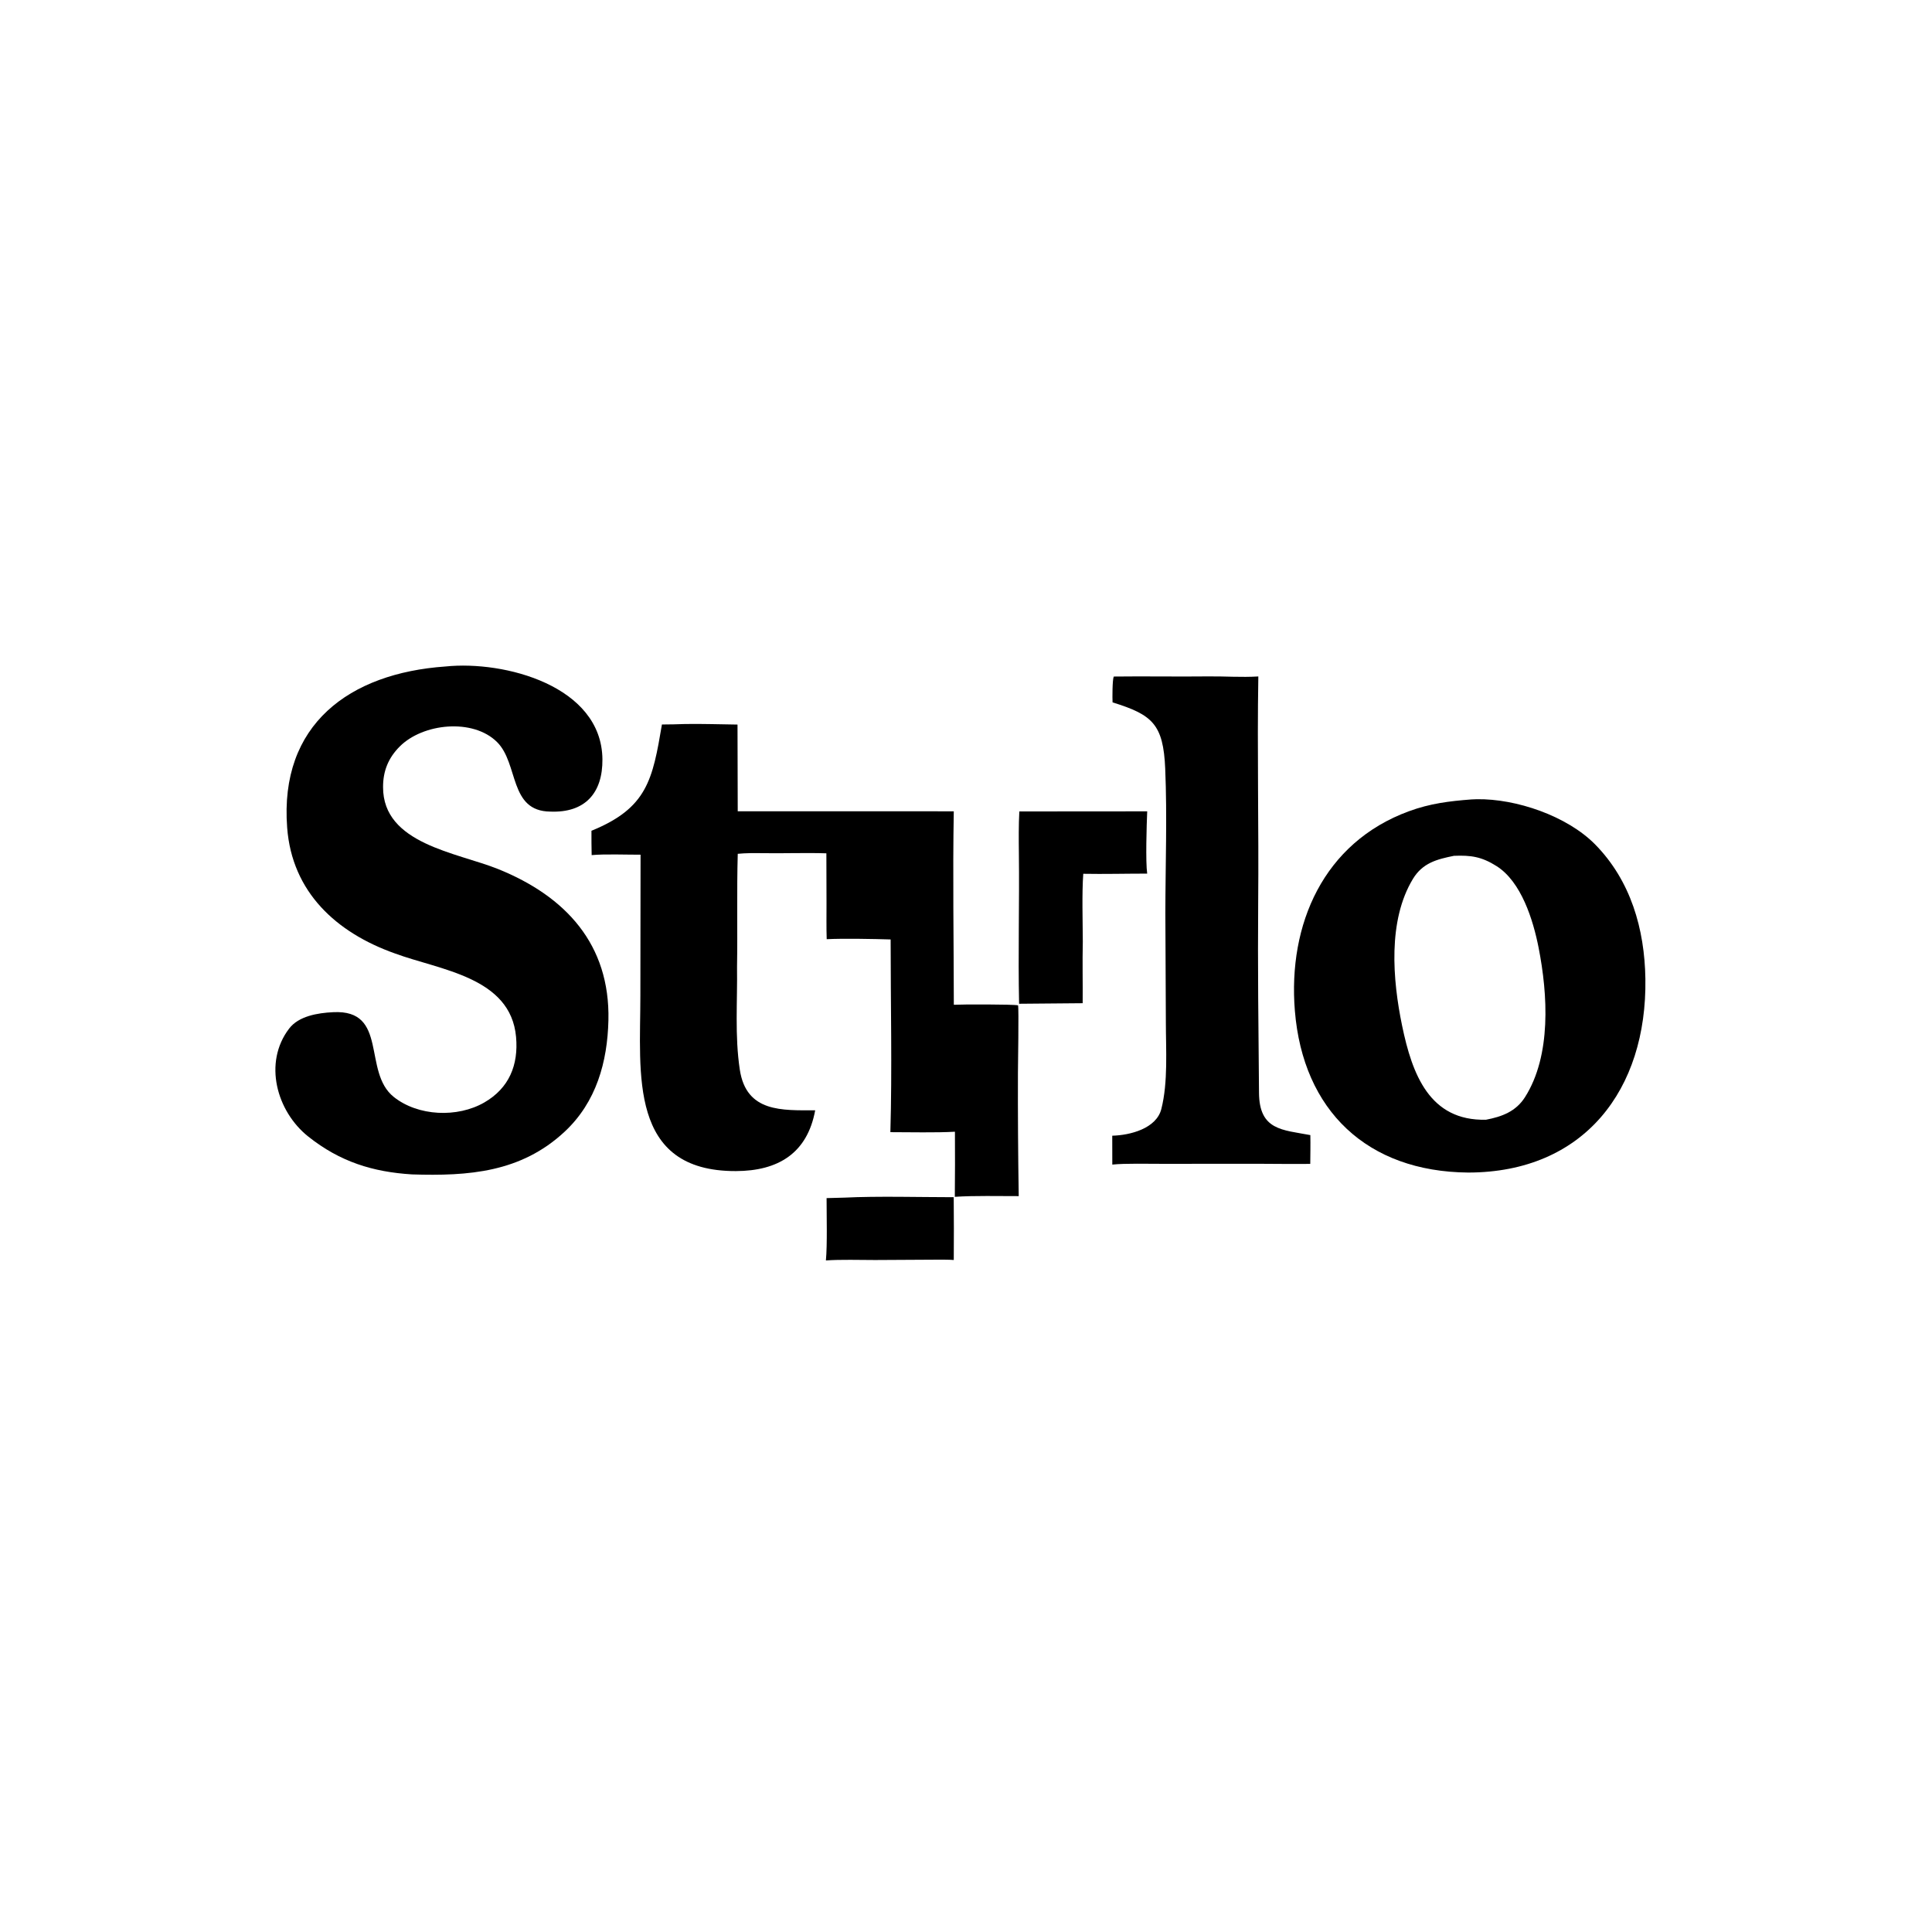
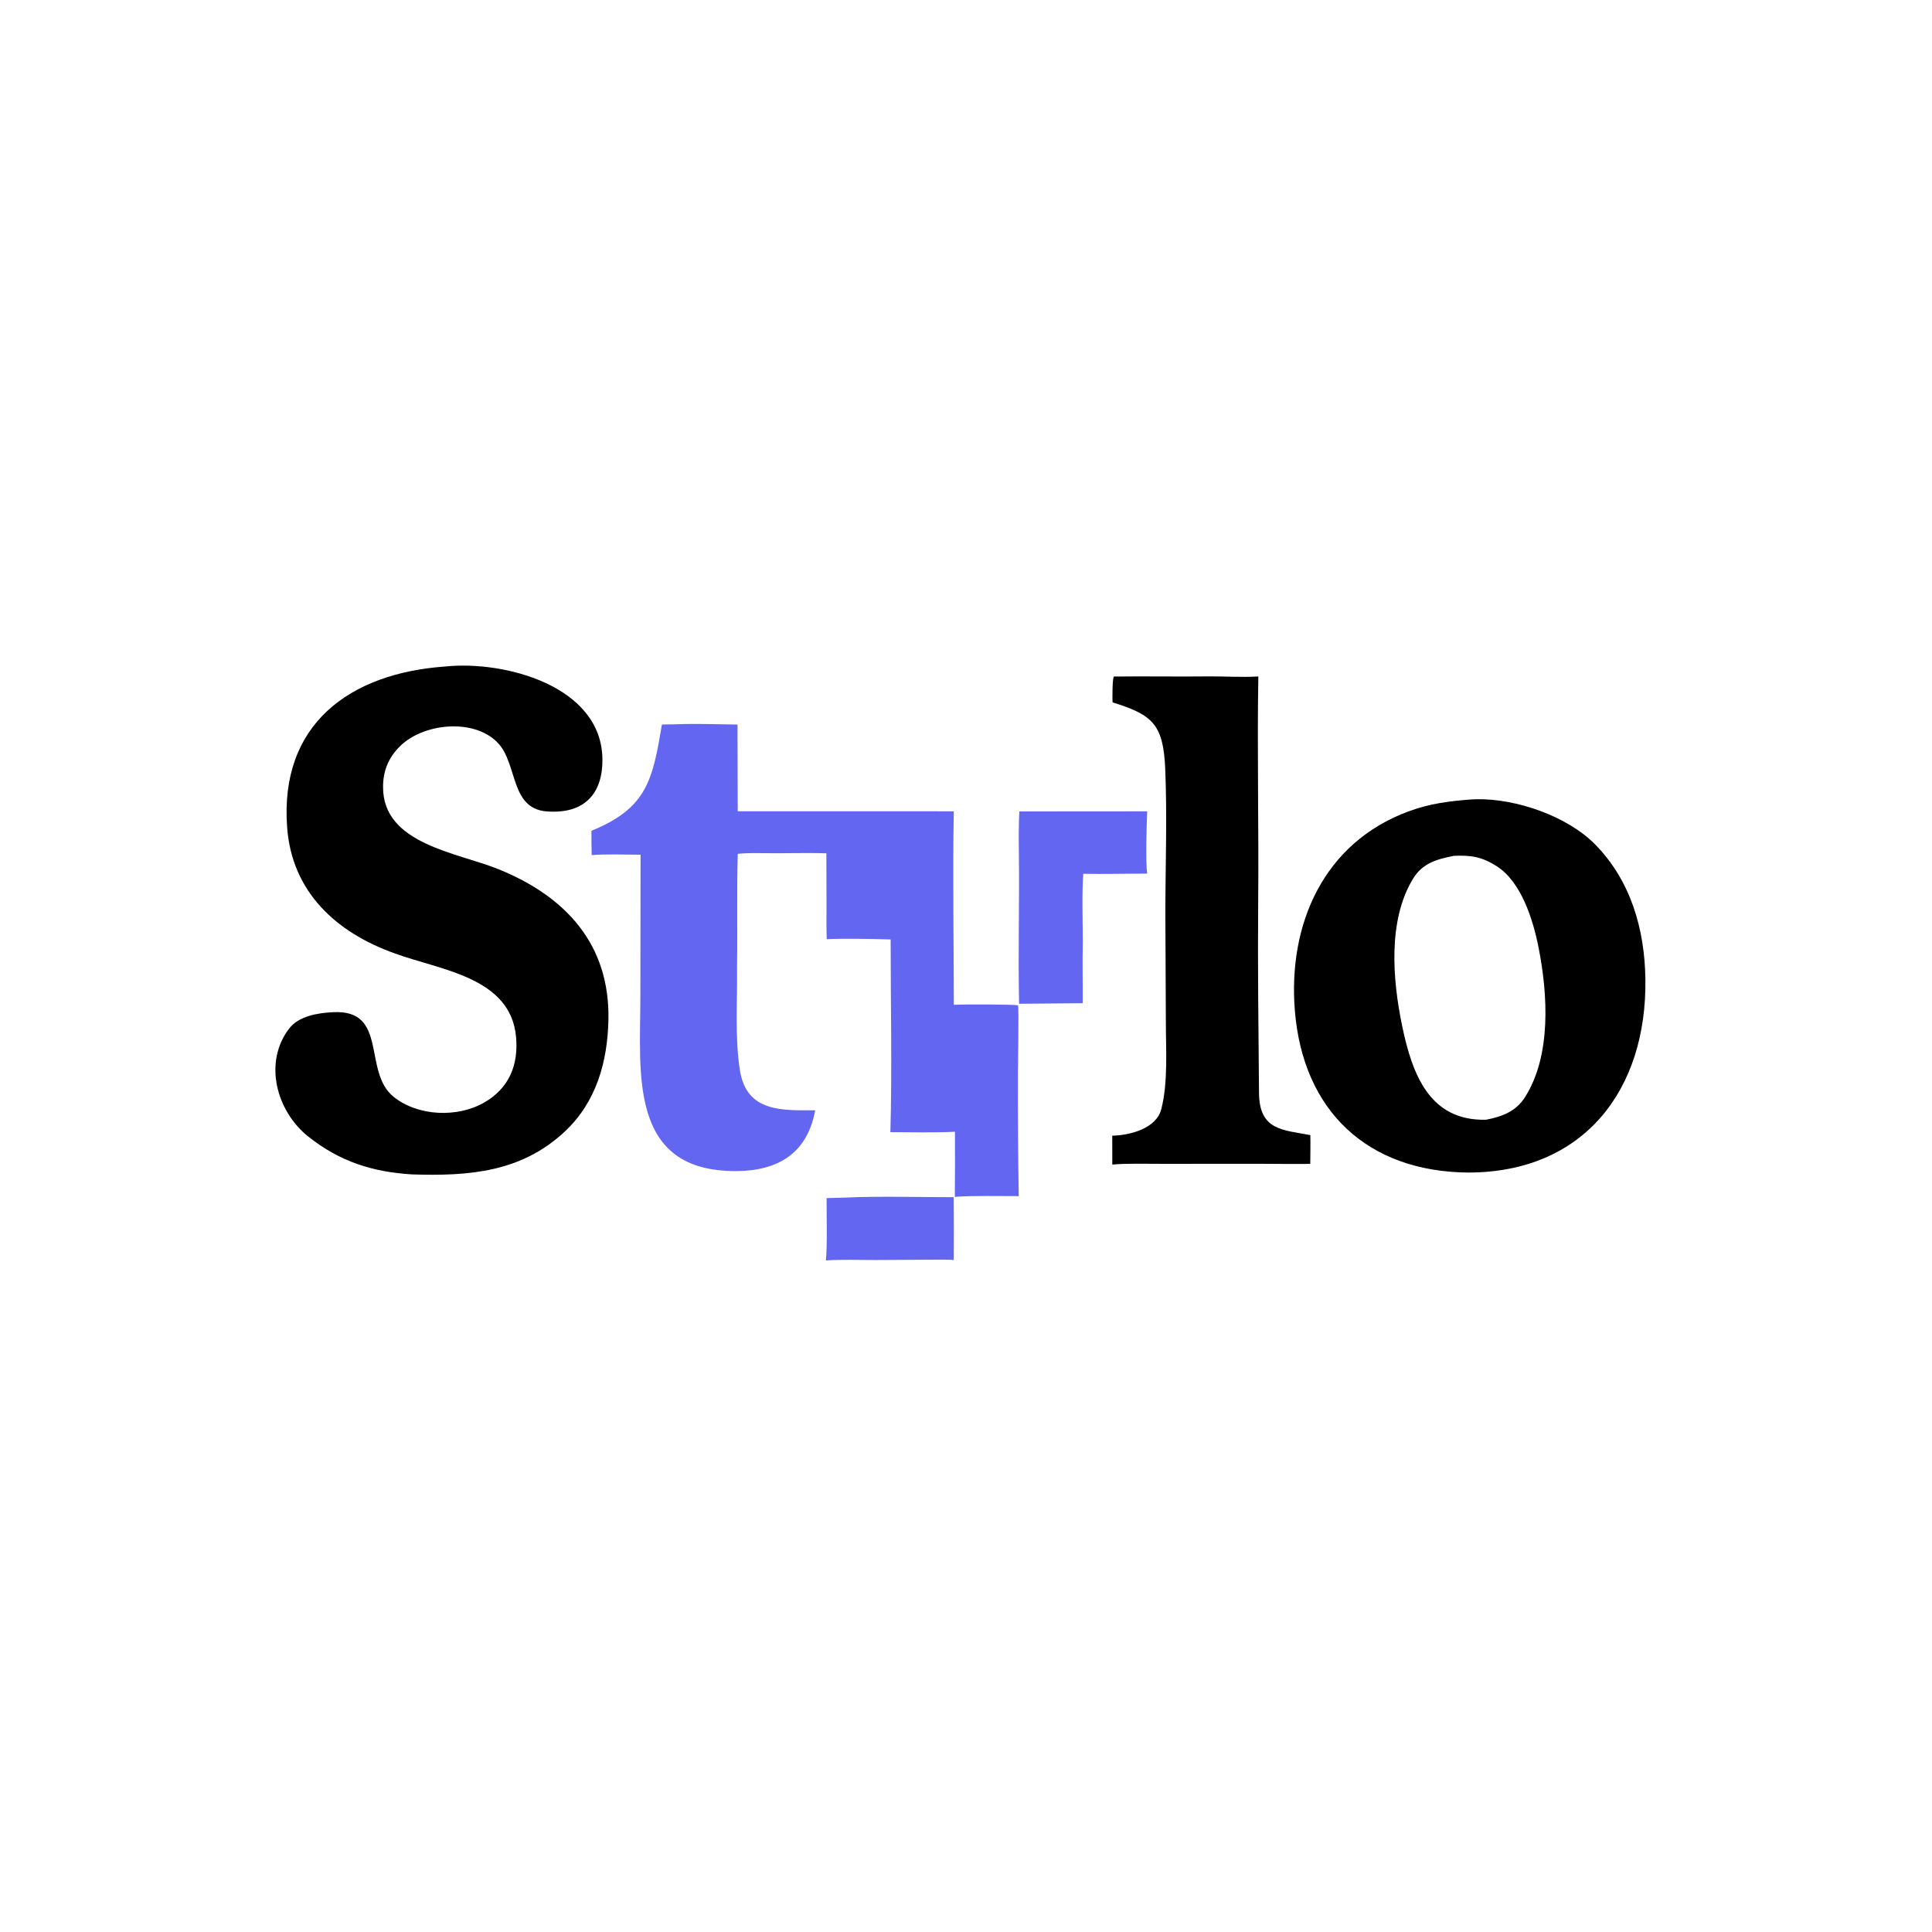
<svg xmlns="http://www.w3.org/2000/svg" width="1024" height="1024" viewBox="0 0 1024 1024">
  <path d="M779.864 423.716C780.825 423.645 781.787 423.605 782.749 423.596C803.655 423.287 830.514 432.483 845.354 447.46C864.333 466.718 871.685 492.391 872.088 518.806C872.985 577.575 839.546 621.429 778.16 621.476C724.656 621.023 690.611 588.662 686.305 535.716C682.581 489.927 701.477 446.616 746.71 429.993C757.962 425.858 768.128 424.616 779.864 423.716ZM787.615 593.482C796.016 591.872 803.443 589.163 808.314 581.468C822.32 559.349 820.363 527.071 815.496 502.319C812.603 487.608 806.344 467.352 793.19 459.042C785.309 454.063 779.629 453.232 770.626 453.601C761.54 455.438 753.997 457.383 748.867 465.857C735.513 487.916 738.087 519.245 743.142 543.634C748.479 569.386 757.667 594.201 787.615 593.482Z" />
  <path d="M236.133 353.25C267.327 350.02 318.894 363.506 319.298 402.384C319.483 420.294 310.126 430.91 291.67 430.162C269.668 429.948 275.004 404.775 263.444 393.3C250.633 380.582 224.141 383.339 211.853 395.67C205.844 401.7 202.998 408.657 203.034 417.185C202.957 447.37 242.263 451.831 264.127 460.663C299.825 475.084 323.4 500.578 322.473 540.752C321.964 562.782 316.097 584.139 299.265 599.826C276.076 621.438 248.303 623.411 218.325 622.456C197.806 621.167 180.299 615.892 163.28 602.311C146.704 589.084 139.388 563.277 153.271 545.138C158.311 538.554 168.335 536.867 176.58 536.481C206.034 534.963 192.041 568.073 208.677 581.378C221.562 591.684 242.48 592.529 256.679 584.341C269.841 576.751 274.852 564.488 273.526 549.635C270.684 517.784 233.193 514.185 209.29 505.338C178.309 494.36 154.752 472.871 152.201 438.648C148.049 383.969 185.185 356.797 236.133 353.25Z" />
-   <path d="M363.232 383.736C372.165 383.597 381.904 383.916 390.896 384.033L391.013 429.998L505.523 430.013C504.923 463.494 505.51 498.905 505.549 532.546C509.341 532.306 537.106 532.259 539.589 532.853C540.067 534.307 539.53 565.269 539.526 568.618C539.458 590.403 539.598 612.187 539.946 633.969C529.516 633.991 516.285 633.654 506.077 634.34C506.187 622.839 506.206 611.338 506.135 599.837C495.821 600.423 482.422 600.066 471.918 600.07C472.873 567.231 472.049 531.095 472.057 497.932C463.245 497.654 446.871 497.343 438.166 497.788C437.958 491.667 438.076 484.918 438.067 478.75L437.996 452.274C426.737 451.917 415.262 452.38 403.983 452.197C399.743 452.128 395.229 452.122 391.028 452.537C390.463 472.216 390.981 492.671 390.644 512.554C390.904 530.649 389.391 549.012 392.117 566.972C395.575 589.763 414.694 588.45 432.062 588.497C427.893 611.203 412.489 620.644 390.017 620.703C332.941 620.852 339.39 568.915 339.41 527.952L339.512 453.007C332.08 453.028 320.49 452.576 313.592 453.229C313.456 449.023 313.508 444.552 313.486 440.323C343.049 428.267 345.878 413.336 350.837 383.995C354.97 383.982 359.102 383.895 363.232 383.736Z" />
+   <path fill="#6366F1" d="M363.232 383.736C372.165 383.597 381.904 383.916 390.896 384.033L391.013 429.998L505.523 430.013C504.923 463.494 505.51 498.905 505.549 532.546C509.341 532.306 537.106 532.259 539.589 532.853C540.067 534.307 539.53 565.269 539.526 568.618C539.458 590.403 539.598 612.187 539.946 633.969C529.516 633.991 516.285 633.654 506.077 634.34C506.187 622.839 506.206 611.338 506.135 599.837C495.821 600.423 482.422 600.066 471.918 600.07C472.873 567.231 472.049 531.095 472.057 497.932C463.245 497.654 446.871 497.343 438.166 497.788C437.958 491.667 438.076 484.918 438.067 478.75L437.996 452.274C426.737 451.917 415.262 452.38 403.983 452.197C399.743 452.128 395.229 452.122 391.028 452.537C390.463 472.216 390.981 492.671 390.644 512.554C390.904 530.649 389.391 549.012 392.117 566.972C395.575 589.763 414.694 588.45 432.062 588.497C427.893 611.203 412.489 620.644 390.017 620.703C332.941 620.852 339.39 568.915 339.41 527.952L339.512 453.007C332.08 453.028 320.49 452.576 313.592 453.229C313.456 449.023 313.508 444.552 313.486 440.323C343.049 428.267 345.878 413.336 350.837 383.995C354.97 383.982 359.102 383.895 363.232 383.736Z" />
  <path d="M590.304 358.583C606.79 358.373 623.854 358.698 640.384 358.507C649.401 358.403 657.745 359.091 666.94 358.536C666.267 398.391 667.234 438.431 666.864 478.297C666.581 511.967 667.005 545.631 667.301 579.273C667.477 599.15 679.715 598.804 694.509 601.627C694.623 606.6 694.498 611.889 694.465 616.888C685.248 616.987 675.856 616.859 666.625 616.824L616.236 616.853C609.246 616.87 596.131 616.531 589.544 617.257L589.513 601.945C598.992 601.713 612.889 598.161 615.526 587.814C619.164 573.538 617.927 556.186 617.928 541.367L617.666 483.974C617.693 458.452 618.663 432.941 617.587 407.429C616.591 383.799 610.774 378.829 589.68 372.275C589.554 369.863 589.563 360.394 590.304 358.583Z" />
-   <path d="M540.262 430.081L608.042 430.03C607.73 437.296 607.136 456.838 608.033 463.033C597.008 463.031 585.049 463.332 574.153 463.126C573.395 473.523 573.87 488.451 573.908 499.125C573.66 509.868 573.93 520.899 573.837 531.72L540.139 532.011C539.567 505.509 540.344 478.751 540.027 452.226C539.941 445.01 539.878 437.26 540.262 430.081Z" />
-   <path d="M447.631 634.767C464.996 633.905 487.655 634.535 505.488 634.541C505.592 645.634 505.602 656.728 505.518 667.821C502.848 667.6 499.031 667.671 496.25 667.653L463.813 667.833C455.912 667.827 445.464 667.5 437.748 668.059C438.533 659.72 438.1 643.915 438.107 635.022L447.631 634.767Z" />
+   <path fill="#6366F1" d="M540.262 430.081L608.042 430.03C607.73 437.296 607.136 456.838 608.033 463.033C597.008 463.031 585.049 463.332 574.153 463.126C573.395 473.523 573.87 488.451 573.908 499.125C573.66 509.868 573.93 520.899 573.837 531.72L540.139 532.011C539.567 505.509 540.344 478.751 540.027 452.226C539.941 445.01 539.878 437.26 540.262 430.081Z" />
+   <path fill="#6366F1" d="M447.631 634.767C464.996 633.905 487.655 634.535 505.488 634.541C505.592 645.634 505.602 656.728 505.518 667.821C502.848 667.6 499.031 667.671 496.25 667.653L463.813 667.833C455.912 667.827 445.464 667.5 437.748 668.059C438.533 659.72 438.1 643.915 438.107 635.022L447.631 634.767Z" />
</svg>
